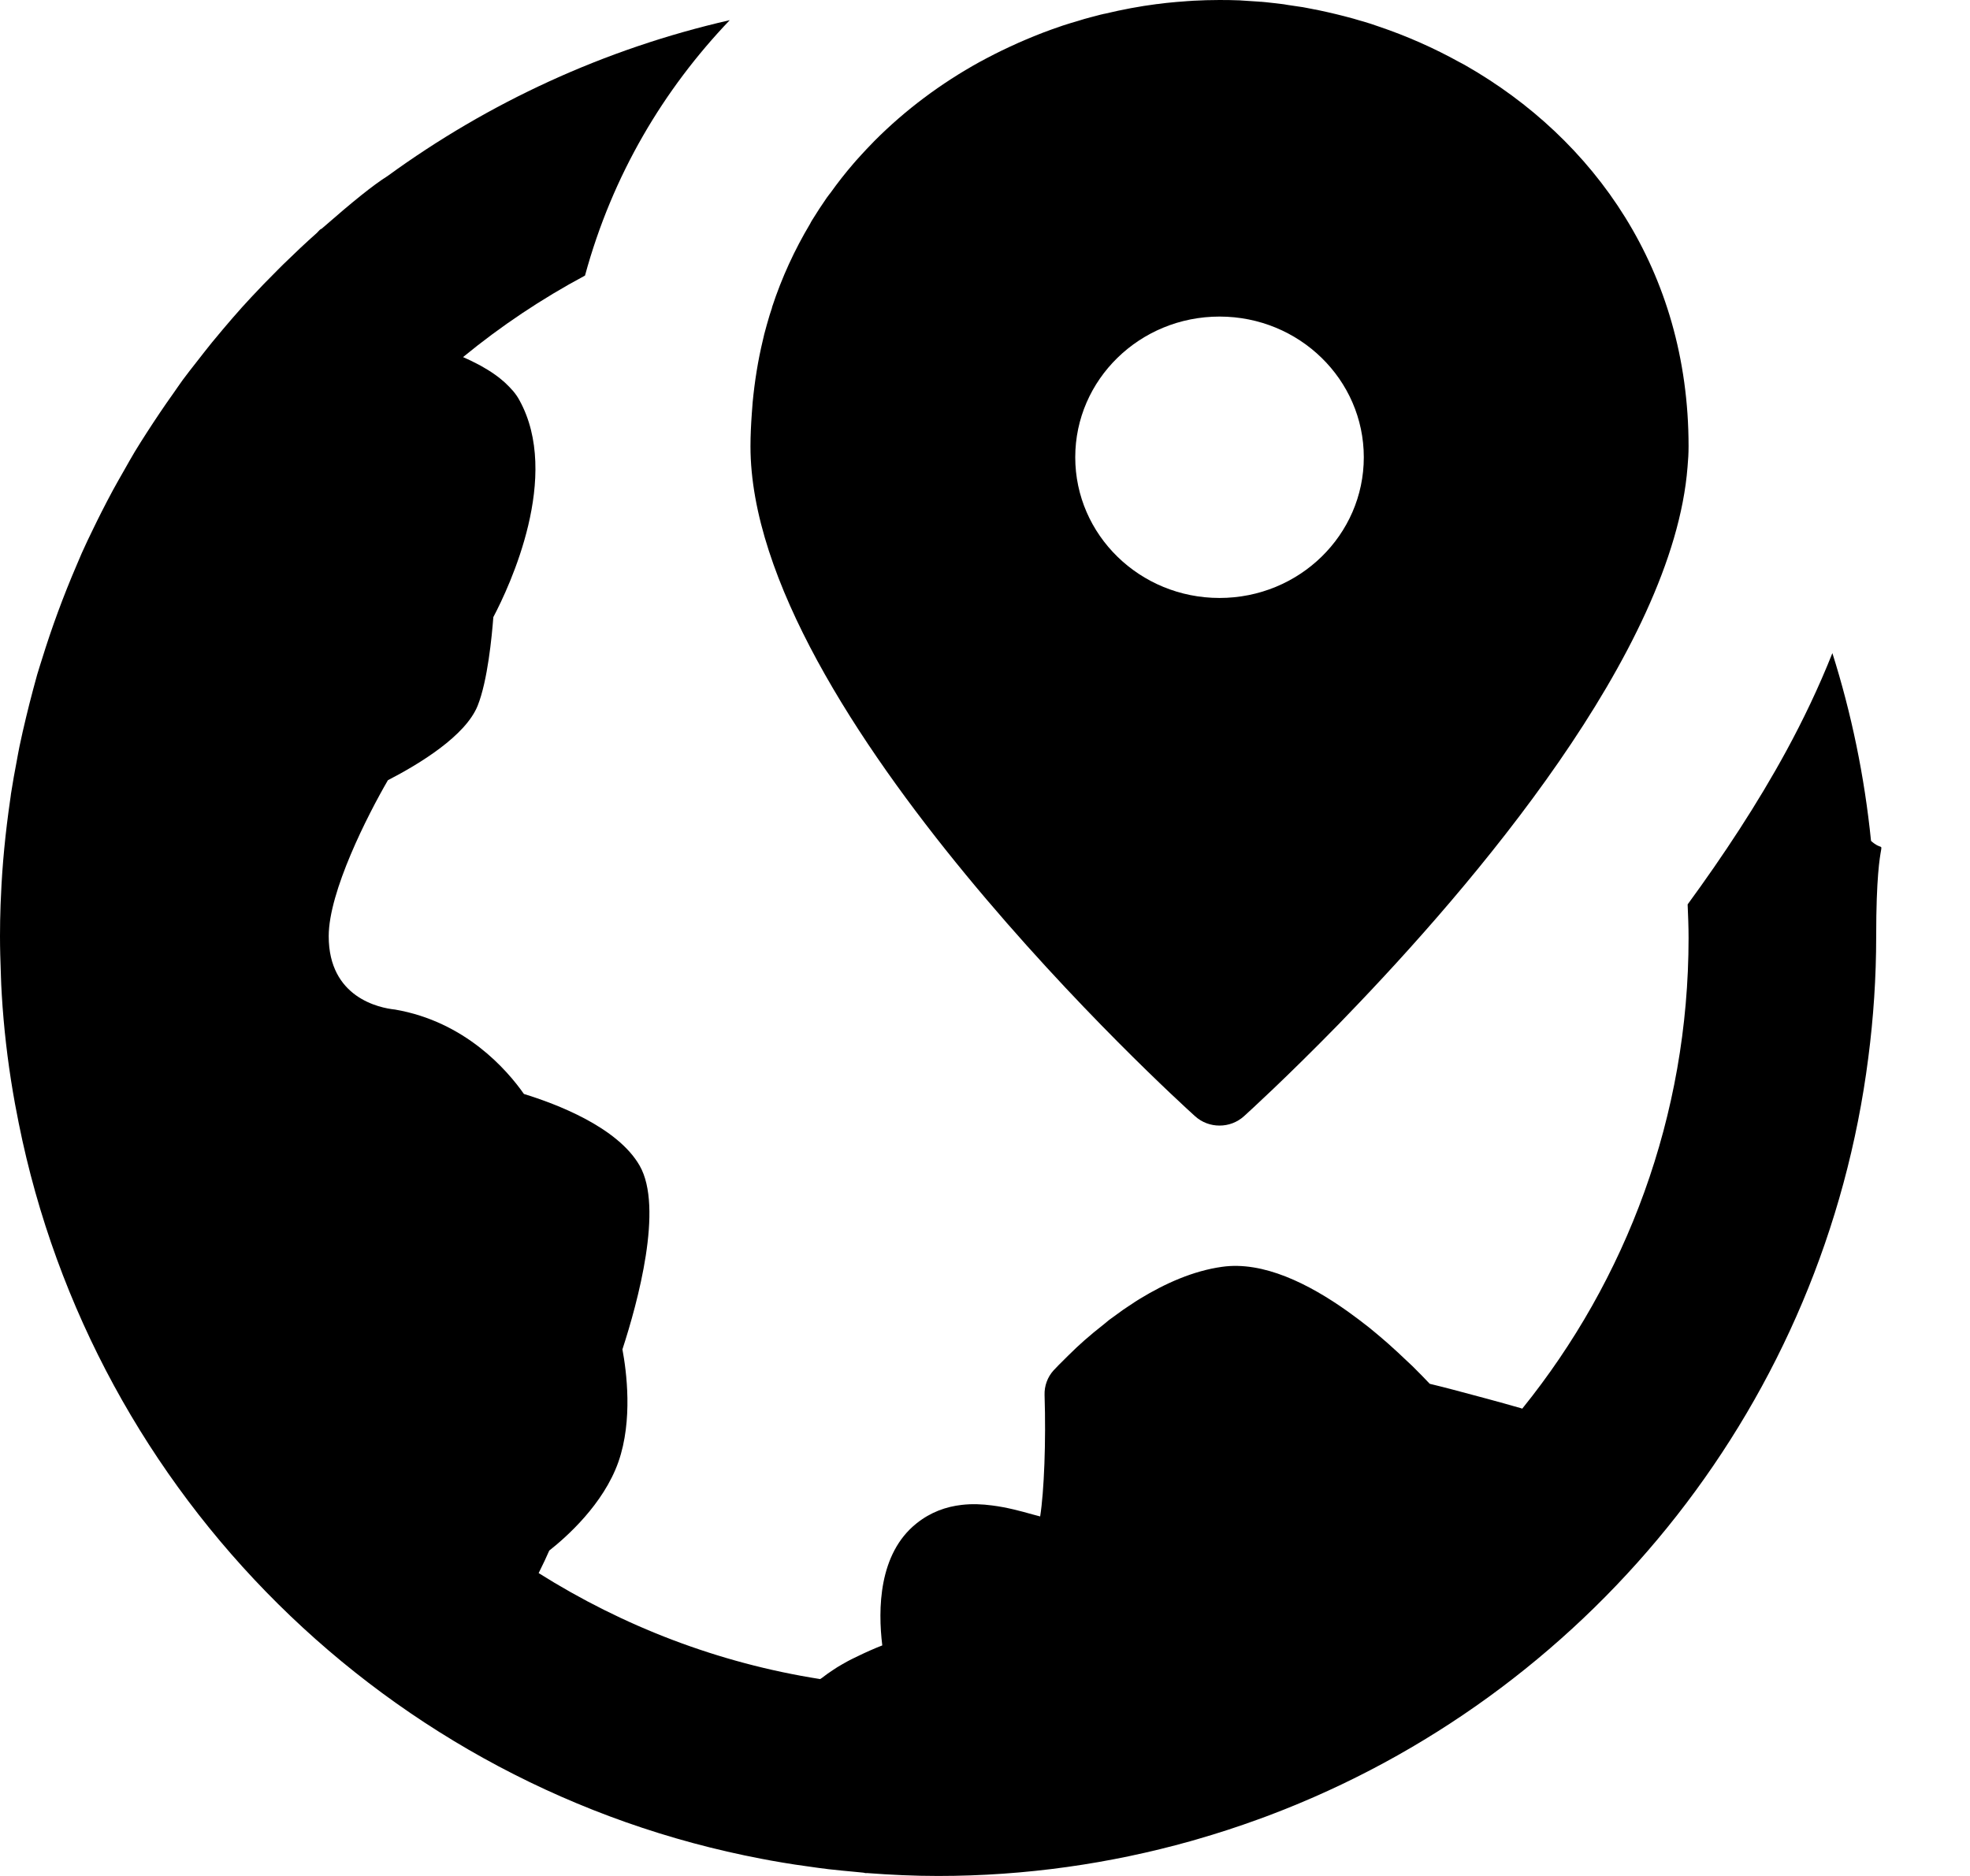
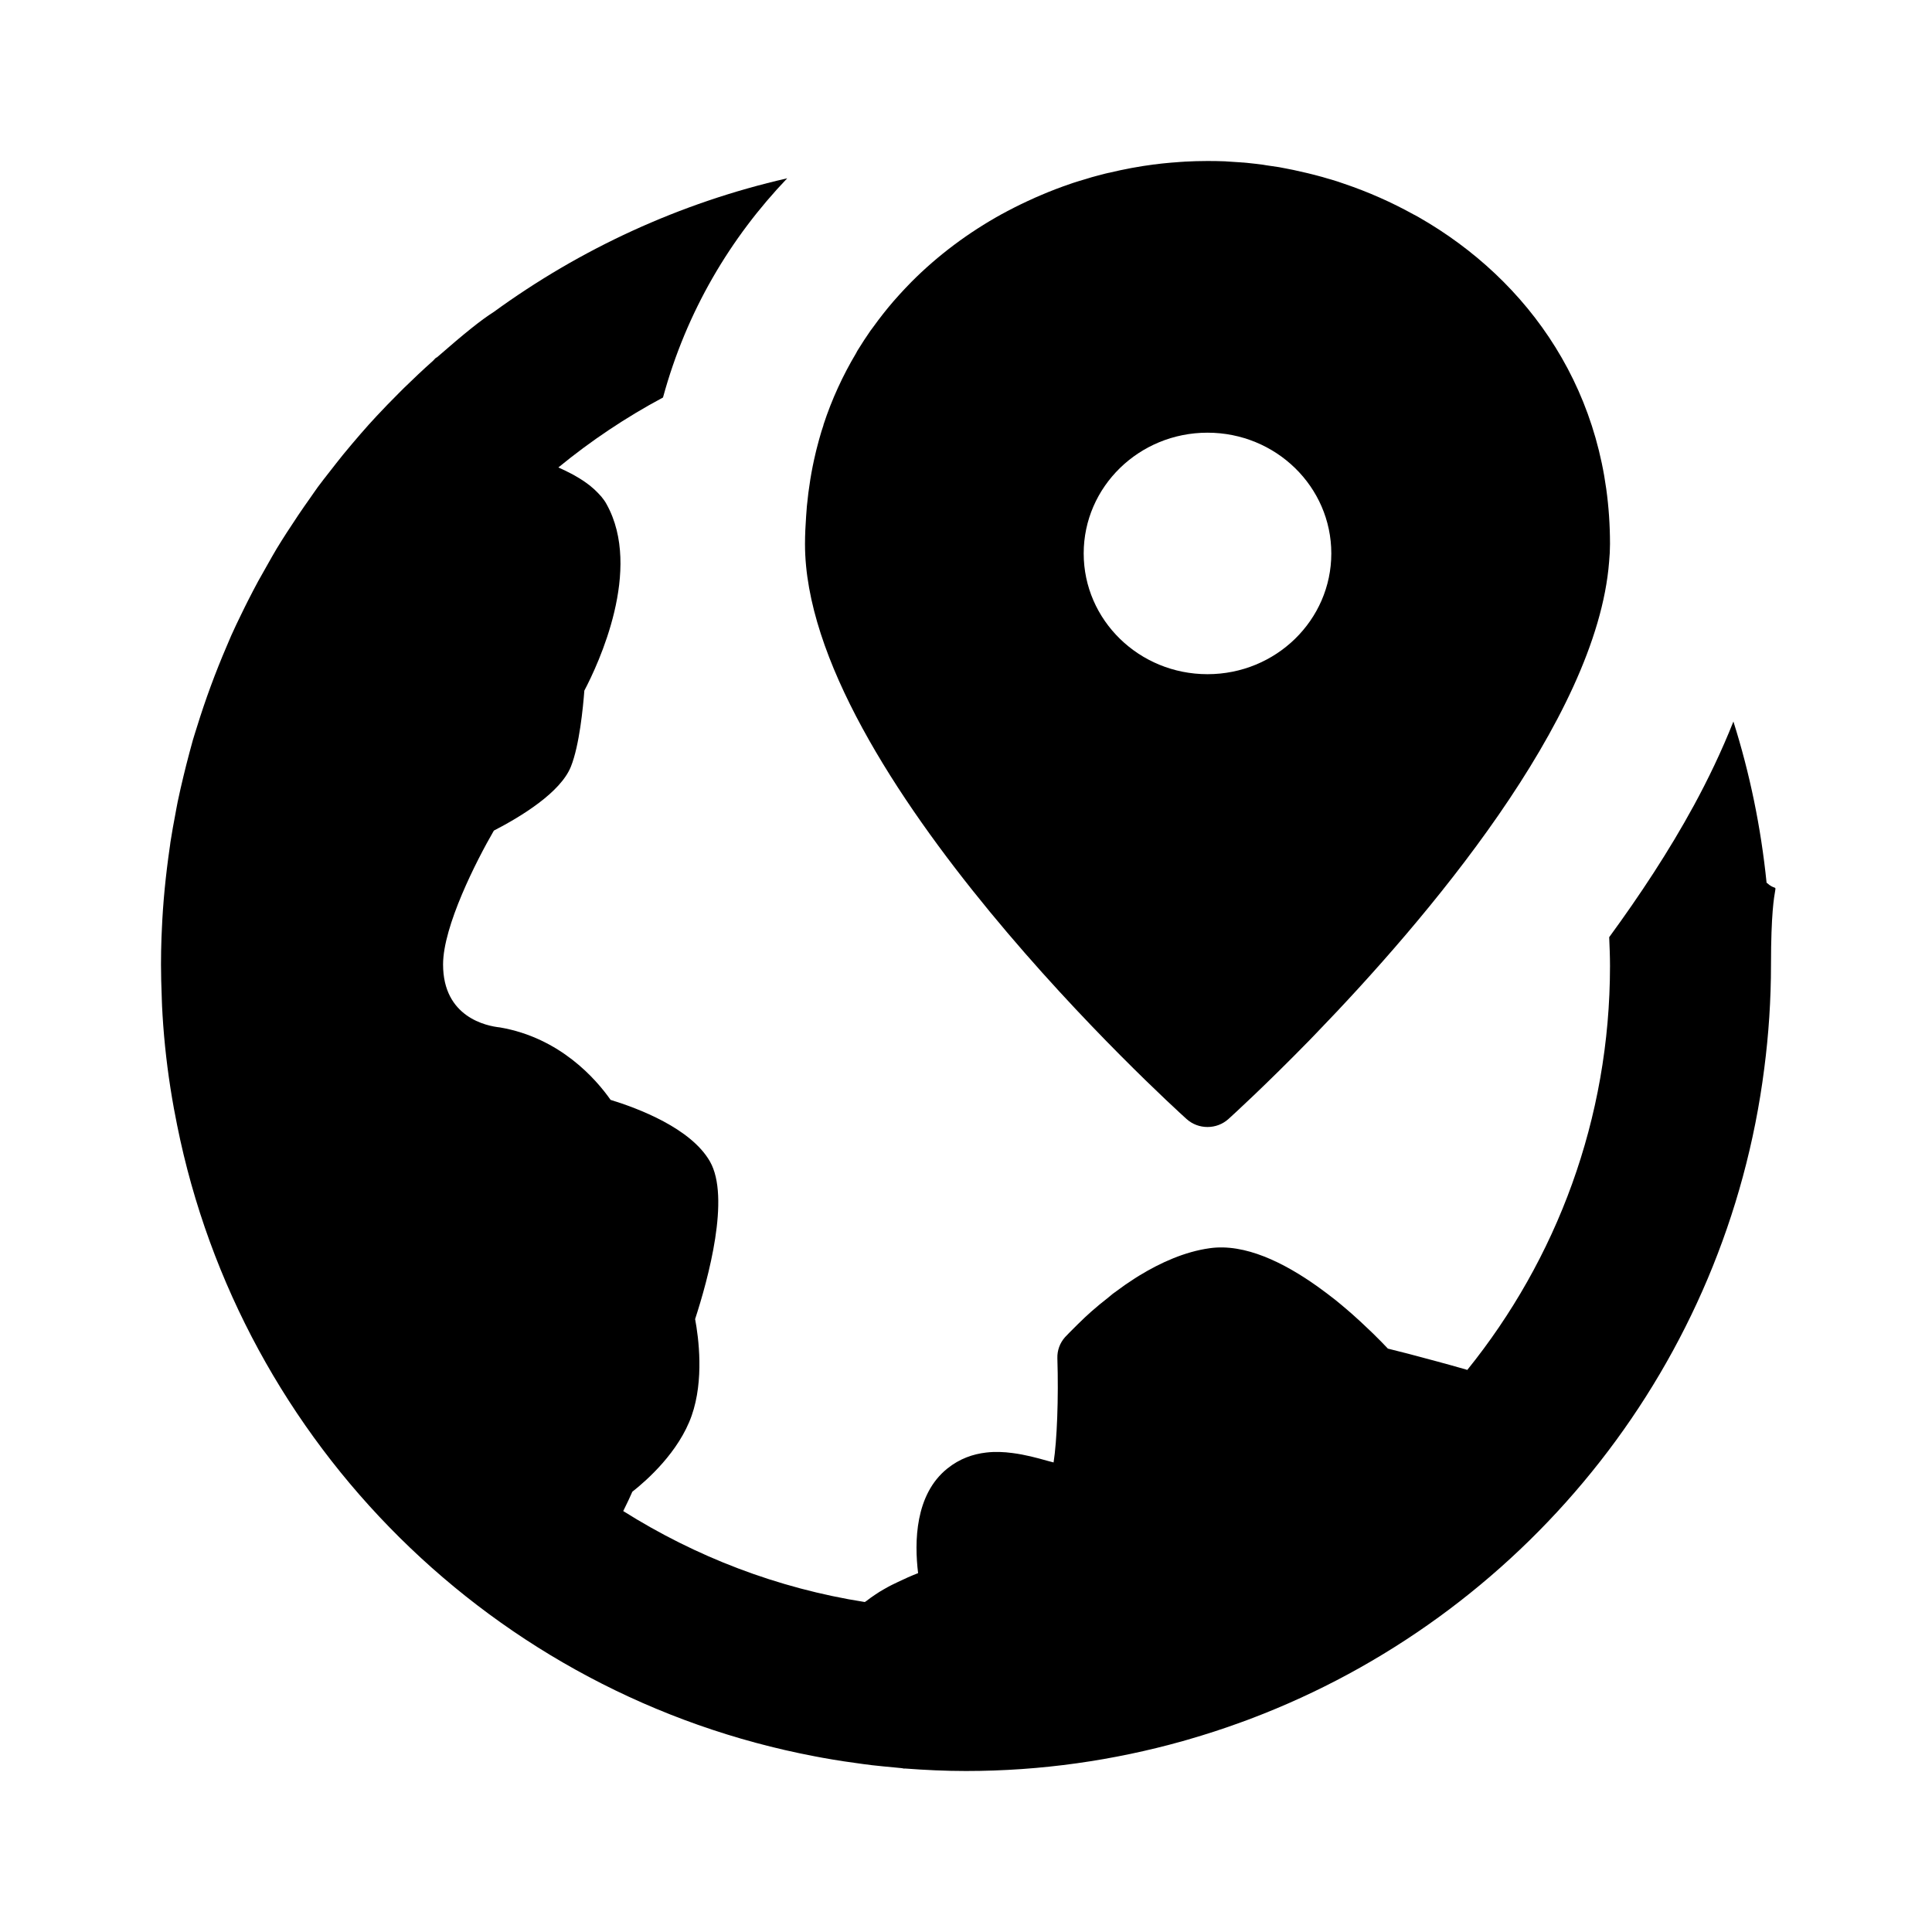
- <svg xmlns="http://www.w3.org/2000/svg" width="21" height="20" viewBox="0 0 21 20" fill="currentColor">
-   <path d="M7.779 0.215C7.076 0.951 6.529 1.862 6.236 2.938C5.774 3.185 5.338 3.477 4.936 3.807C4.988 3.83 5.042 3.855 5.096 3.884C5.104 3.888 5.111 3.892 5.119 3.896C5.174 3.927 5.228 3.959 5.278 3.995C5.308 4.016 5.336 4.038 5.363 4.062C5.375 4.071 5.385 4.082 5.396 4.092C5.418 4.113 5.439 4.134 5.458 4.156C5.462 4.161 5.466 4.165 5.47 4.169C5.495 4.199 5.518 4.231 5.536 4.265C5.984 5.073 5.434 6.247 5.259 6.579C5.243 6.787 5.198 7.258 5.092 7.523C4.963 7.845 4.474 8.143 4.135 8.318C3.919 8.69 3.504 9.505 3.504 9.981C3.504 10.637 4.045 10.746 4.211 10.763C4.96 10.892 5.406 11.408 5.585 11.663C5.927 11.768 6.583 12.015 6.819 12.428C7.074 12.874 6.799 13.882 6.635 14.386C6.678 14.616 6.748 15.141 6.592 15.586C6.433 16.037 6.038 16.387 5.855 16.531C5.829 16.592 5.79 16.674 5.742 16.771C6.639 17.336 7.654 17.73 8.743 17.901C8.75 17.896 8.757 17.892 8.764 17.887C8.799 17.86 8.835 17.833 8.874 17.808C8.891 17.797 8.908 17.785 8.926 17.774C8.96 17.754 8.995 17.733 9.03 17.714C9.049 17.703 9.069 17.694 9.088 17.684C9.107 17.674 9.126 17.666 9.146 17.656C9.232 17.614 9.32 17.575 9.405 17.542C9.358 17.157 9.365 16.565 9.769 16.242C9.921 16.12 10.086 16.063 10.251 16.044C10.361 16.031 10.471 16.036 10.576 16.05C10.734 16.07 10.881 16.11 11.005 16.145C11.03 16.152 11.06 16.159 11.088 16.167C11.13 15.9 11.151 15.371 11.135 14.872C11.132 14.776 11.166 14.682 11.23 14.611C11.25 14.589 11.305 14.532 11.387 14.452C11.414 14.426 11.444 14.396 11.477 14.365C11.501 14.342 11.527 14.319 11.555 14.294C11.618 14.238 11.691 14.178 11.769 14.117C11.787 14.103 11.804 14.087 11.822 14.073L11.975 13.962L12.092 13.884C12.104 13.876 12.116 13.869 12.128 13.861C12.137 13.856 12.145 13.85 12.154 13.845C12.418 13.684 12.718 13.549 13.026 13.506C13.464 13.443 13.95 13.685 14.366 13.981C14.444 14.037 14.52 14.094 14.592 14.151C14.613 14.168 14.634 14.185 14.654 14.202C14.704 14.243 14.752 14.285 14.798 14.325C14.869 14.388 14.935 14.449 14.995 14.507C15.015 14.526 15.036 14.545 15.055 14.563C15.129 14.636 15.192 14.701 15.241 14.753C15.367 14.783 15.586 14.84 15.854 14.913C15.966 14.944 16.087 14.976 16.213 15.013C16.218 15.014 16.223 15.016 16.227 15.018C17.335 13.645 18 11.901 18 10C18 9.88 17.995 9.76 17.99 9.642C18.368 9.125 18.734 8.572 19.044 8.002C19.218 7.682 19.386 7.333 19.533 6.963C19.736 7.605 19.875 8.275 19.945 8.965C20.155 9.153 20 8.717 20 9.981C20 10.42 19.971 10.852 19.916 11.275C19.45 14.932 17.011 17.968 13.698 19.288C13.663 19.302 13.628 19.316 13.593 19.329C13.533 19.352 13.474 19.375 13.414 19.396C13.198 19.475 12.979 19.546 12.757 19.61C12.735 19.617 12.713 19.623 12.691 19.629C11.835 19.869 10.932 20 10 20C9.745 20 9.492 19.988 9.241 19.969C9.238 19.969 9.235 19.97 9.231 19.97C9.223 19.97 9.214 19.966 9.205 19.965C9.178 19.963 9.151 19.959 9.124 19.957C9.027 19.948 8.93 19.939 8.834 19.928C8.759 19.919 8.685 19.909 8.611 19.898C8.566 19.892 8.521 19.886 8.477 19.879C8.39 19.866 8.304 19.851 8.219 19.836C8.187 19.83 8.155 19.824 8.123 19.818C4.139 19.062 0.996 15.945 0.2 11.976C0.186 11.907 0.173 11.838 0.16 11.769C0.152 11.725 0.144 11.681 0.137 11.638C0.08 11.3 0.04 10.956 0.019 10.607C0.018 10.601 0.018 10.594 0.018 10.587C0.014 10.529 0.012 10.47 0.01 10.412C0.009 10.401 0.009 10.389 0.009 10.378C0.004 10.246 4.82499e-06 10.114 0 9.981C0 9.87 0.002 9.76 0.006 9.649C0.007 9.62 0.008 9.59 0.01 9.561C0.024 9.212 0.059 8.869 0.108 8.53C0.112 8.508 0.114 8.485 0.117 8.463C0.118 8.457 0.119 8.451 0.12 8.445C0.137 8.337 0.156 8.229 0.177 8.121C0.187 8.068 0.196 8.014 0.207 7.961C0.229 7.854 0.254 7.748 0.279 7.643C0.291 7.595 0.302 7.548 0.314 7.501C0.341 7.398 0.367 7.295 0.396 7.193C0.412 7.138 0.43 7.084 0.447 7.029C0.552 6.689 0.675 6.356 0.814 6.032C0.834 5.987 0.852 5.941 0.872 5.896C0.911 5.808 0.953 5.721 0.995 5.635C1.024 5.576 1.052 5.517 1.082 5.459C1.123 5.379 1.164 5.299 1.207 5.22C1.246 5.149 1.286 5.079 1.326 5.009C1.362 4.946 1.397 4.882 1.435 4.819C1.476 4.75 1.52 4.683 1.563 4.615C1.656 4.471 1.751 4.329 1.851 4.189C1.884 4.143 1.915 4.095 1.949 4.049C1.997 3.984 2.047 3.921 2.097 3.857C2.151 3.788 2.205 3.718 2.261 3.649C2.299 3.603 2.337 3.557 2.376 3.511C2.443 3.432 2.51 3.354 2.579 3.277C2.612 3.241 2.645 3.204 2.679 3.168C2.768 3.072 2.859 2.979 2.951 2.887C2.974 2.864 2.996 2.841 3.02 2.818C3.137 2.704 3.256 2.591 3.379 2.482C3.392 2.47 3.402 2.455 3.417 2.444C3.421 2.442 3.424 2.441 3.428 2.439C3.433 2.435 3.438 2.431 3.442 2.427C3.765 2.145 3.977 1.974 4.131 1.877C5.206 1.094 6.442 0.52 7.779 0.215Z" fill="currentColor" />
-   <path fill-rule="evenodd" clip-rule="evenodd" d="M13.22 0.004C13.223 0.004 13.227 0.005 13.23 0.005L13.415 0.017C13.422 0.017 13.429 0.018 13.437 0.019C13.439 0.019 13.442 0.018 13.445 0.019C13.46 0.02 13.475 0.022 13.49 0.023C13.505 0.025 13.52 0.027 13.535 0.028C13.579 0.033 13.622 0.037 13.665 0.043C13.673 0.044 13.681 0.045 13.688 0.046C13.702 0.048 13.716 0.051 13.729 0.053C13.779 0.06 13.829 0.067 13.878 0.075C13.88 0.076 13.883 0.076 13.886 0.076C13.917 0.082 13.949 0.088 13.98 0.094C13.987 0.095 13.993 0.096 14 0.098C14.022 0.102 14.044 0.107 14.066 0.111C14.184 0.136 14.301 0.164 14.417 0.196C14.42 0.197 14.422 0.198 14.425 0.198C14.446 0.204 14.468 0.21 14.489 0.217C14.507 0.222 14.524 0.227 14.542 0.232C14.565 0.239 14.588 0.246 14.61 0.253C14.615 0.254 14.62 0.256 14.625 0.258C14.65 0.266 14.674 0.275 14.698 0.283C14.997 0.384 15.286 0.512 15.562 0.665C15.565 0.666 15.568 0.668 15.57 0.669C15.585 0.677 15.599 0.684 15.613 0.692C15.617 0.695 15.621 0.697 15.625 0.699C16.988 1.478 18 2.879 18 4.758C18 4.83 17.996 4.904 17.989 4.978C17.836 6.945 15.695 9.445 14.345 10.841C14.318 10.868 14.292 10.895 14.267 10.922C13.717 11.485 13.315 11.851 13.261 11.9C13.187 11.967 13.094 12 13 12C12.906 12 12.813 11.967 12.739 11.9C12.546 11.726 8 7.594 8 4.758C8 4.641 8.006 4.526 8.014 4.412C8.016 4.381 8.018 4.35 8.021 4.319C8.021 4.31 8.023 4.3 8.023 4.291C8.045 4.063 8.08 3.843 8.131 3.631C8.134 3.619 8.136 3.608 8.139 3.597C8.141 3.585 8.145 3.574 8.147 3.562C8.165 3.495 8.183 3.429 8.203 3.363C8.205 3.356 8.208 3.348 8.21 3.341C8.216 3.322 8.222 3.302 8.229 3.283C8.229 3.281 8.23 3.278 8.23 3.275C8.334 2.958 8.471 2.662 8.635 2.387C8.64 2.379 8.644 2.37 8.648 2.362C8.651 2.359 8.652 2.355 8.654 2.352C8.706 2.267 8.76 2.185 8.816 2.104C8.818 2.102 8.82 2.1 8.821 2.098C8.831 2.083 8.842 2.07 8.853 2.056C8.93 1.948 9.011 1.845 9.097 1.745C9.118 1.72 9.14 1.696 9.162 1.672C9.168 1.665 9.174 1.659 9.18 1.652C9.217 1.611 9.256 1.57 9.295 1.53C9.303 1.522 9.312 1.513 9.32 1.504C9.653 1.169 10.033 0.887 10.444 0.66C10.451 0.656 10.458 0.653 10.465 0.649C10.482 0.64 10.498 0.631 10.515 0.622C10.517 0.621 10.519 0.62 10.521 0.619C10.625 0.564 10.732 0.512 10.84 0.464C10.846 0.461 10.852 0.459 10.857 0.456C10.878 0.447 10.899 0.438 10.92 0.429C10.923 0.427 10.926 0.426 10.929 0.425C11.052 0.372 11.178 0.324 11.305 0.281C11.313 0.278 11.322 0.275 11.331 0.272C11.383 0.255 11.436 0.239 11.488 0.224C11.512 0.216 11.536 0.209 11.56 0.202C11.605 0.189 11.65 0.178 11.695 0.166C11.708 0.163 11.721 0.159 11.733 0.156C11.741 0.154 11.748 0.153 11.755 0.151C11.759 0.15 11.763 0.149 11.767 0.148C11.771 0.147 11.775 0.147 11.779 0.146C11.963 0.102 12.148 0.067 12.335 0.043H12.341C12.37 0.039 12.399 0.035 12.428 0.032C12.441 0.031 12.454 0.03 12.468 0.028C12.519 0.023 12.57 0.018 12.621 0.015C12.633 0.014 12.645 0.013 12.657 0.012C12.674 0.011 12.69 0.01 12.706 0.009C12.709 0.009 12.713 0.008 12.716 0.008C12.811 0.003 12.905 1.66178e-09 13 0C13.073 0 13.146 0.001 13.22 0.004ZM13 3.375C12.15 3.375 11.462 4.047 11.462 4.875C11.462 5.703 12.15 6.375 13 6.375C13.85 6.375 14.538 5.703 14.538 4.875C14.538 4.047 13.85 3.375 13 3.375Z" fill="currentColor" />
+ <svg xmlns="http://www.w3.org/2000/svg" width="24" height="24" viewBox="0 0 24 24" fill="currentColor">
+   <path d="M9.779 2.215C9.076 2.951 8.529 3.862 8.236 4.938C7.774 5.185 7.338 5.477 6.936 5.807C6.988 5.83 7.042 5.855 7.096 5.884C7.104 5.888 7.111 5.892 7.119 5.896C7.174 5.927 7.228 5.959 7.278 5.995C7.308 6.016 7.336 6.038 7.363 6.062C7.375 6.071 7.385 6.082 7.396 6.092C7.418 6.113 7.439 6.134 7.458 6.156C7.462 6.161 7.466 6.165 7.47 6.169C7.495 6.199 7.518 6.231 7.536 6.265C7.984 7.073 7.434 8.247 7.259 8.579C7.243 8.787 7.198 9.258 7.092 9.523C6.963 9.845 6.474 10.143 6.135 10.318C5.919 10.69 5.504 11.505 5.504 11.981C5.504 12.637 6.045 12.746 6.211 12.763C6.96 12.892 7.406 13.408 7.585 13.663C7.927 13.768 8.583 14.015 8.819 14.428C9.074 14.874 8.799 15.882 8.635 16.386C8.678 16.616 8.748 17.141 8.592 17.586C8.433 18.037 8.038 18.387 7.855 18.531C7.829 18.592 7.79 18.674 7.742 18.771C8.639 19.336 9.654 19.73 10.743 19.901C10.75 19.896 10.757 19.892 10.764 19.887C10.799 19.86 10.835 19.833 10.874 19.808C10.891 19.797 10.908 19.785 10.926 19.774C10.96 19.754 10.995 19.733 11.03 19.714C11.049 19.703 11.069 19.694 11.088 19.684C11.107 19.674 11.126 19.666 11.146 19.656C11.232 19.614 11.32 19.575 11.405 19.542C11.358 19.157 11.365 18.565 11.769 18.242C11.921 18.12 12.086 18.063 12.251 18.044C12.361 18.031 12.471 18.036 12.576 18.05C12.734 18.07 12.881 18.11 13.005 18.145C13.03 18.152 13.06 18.159 13.088 18.167C13.13 17.9 13.151 17.371 13.135 16.872C13.132 16.776 13.166 16.683 13.23 16.611C13.25 16.59 13.305 16.532 13.387 16.452C13.414 16.426 13.444 16.396 13.477 16.365C13.501 16.342 13.527 16.319 13.555 16.294C13.618 16.238 13.691 16.178 13.769 16.117C13.787 16.103 13.804 16.087 13.822 16.073L13.975 15.962L14.092 15.884C14.104 15.876 14.116 15.869 14.128 15.861C14.137 15.856 14.145 15.85 14.154 15.845C14.418 15.684 14.718 15.549 15.026 15.506C15.464 15.443 15.95 15.685 16.366 15.981C16.444 16.037 16.52 16.094 16.592 16.151C16.613 16.168 16.634 16.185 16.654 16.202C16.704 16.243 16.752 16.285 16.798 16.325C16.869 16.388 16.935 16.449 16.995 16.507C17.015 16.526 17.036 16.545 17.055 16.564C17.129 16.636 17.192 16.701 17.241 16.753C17.367 16.783 17.586 16.84 17.854 16.913C17.966 16.944 18.087 16.976 18.213 17.013C18.218 17.014 18.223 17.016 18.227 17.018C19.335 15.645 20 13.901 20 12C20 11.88 19.995 11.76 19.99 11.642C20.368 11.125 20.734 10.572 21.044 10.002C21.218 9.682 21.386 9.333 21.533 8.963C21.736 9.605 21.875 10.275 21.945 10.965C22.155 11.153 22 10.717 22 11.981C22 12.42 21.971 12.852 21.916 13.275C21.45 16.932 19.011 19.968 15.698 21.288C15.663 21.302 15.628 21.316 15.593 21.329C15.533 21.352 15.474 21.375 15.414 21.396C15.198 21.475 14.979 21.546 14.757 21.61C14.735 21.617 14.713 21.623 14.691 21.629C13.835 21.869 12.932 22 12 22C11.745 22 11.492 21.988 11.241 21.969C11.238 21.969 11.235 21.97 11.231 21.97C11.223 21.97 11.214 21.966 11.205 21.965C11.178 21.963 11.151 21.959 11.124 21.957C11.027 21.948 10.93 21.939 10.834 21.928C10.759 21.919 10.685 21.909 10.611 21.898C10.566 21.892 10.521 21.886 10.477 21.879C10.39 21.866 10.304 21.851 10.219 21.836C10.187 21.83 10.155 21.824 10.123 21.818C6.139 21.062 2.996 17.945 2.2 13.976C2.186 13.907 2.173 13.838 2.16 13.769C2.152 13.725 2.144 13.681 2.137 13.638C2.08 13.3 2.04 12.956 2.019 12.607C2.018 12.601 2.018 12.594 2.018 12.587C2.014 12.529 2.012 12.47 2.01 12.412C2.009 12.401 2.009 12.389 2.009 12.378C2.004 12.246 2 12.114 2 11.981C2 11.87 2.002 11.76 2.006 11.649C2.007 11.62 2.008 11.59 2.01 11.56C2.024 11.212 2.059 10.869 2.108 10.53C2.112 10.508 2.114 10.485 2.117 10.463C2.118 10.457 2.119 10.451 2.12 10.445C2.137 10.337 2.156 10.229 2.177 10.121C2.187 10.068 2.196 10.014 2.207 9.961C2.229 9.854 2.254 9.748 2.279 9.643C2.291 9.595 2.302 9.548 2.314 9.501C2.341 9.398 2.367 9.295 2.396 9.193C2.412 9.138 2.43 9.084 2.447 9.029C2.552 8.689 2.675 8.356 2.814 8.032C2.834 7.987 2.852 7.941 2.872 7.896C2.911 7.808 2.953 7.721 2.995 7.635C3.024 7.576 3.052 7.517 3.082 7.459C3.123 7.379 3.164 7.299 3.207 7.22C3.246 7.149 3.286 7.079 3.326 7.009C3.362 6.946 3.397 6.882 3.435 6.819C3.476 6.75 3.52 6.683 3.563 6.615C3.656 6.471 3.751 6.329 3.851 6.189C3.884 6.143 3.915 6.095 3.949 6.049C3.997 5.984 4.047 5.921 4.097 5.857C4.151 5.788 4.205 5.718 4.261 5.649C4.299 5.603 4.337 5.557 4.376 5.511C4.443 5.432 4.51 5.354 4.579 5.277C4.612 5.241 4.645 5.204 4.679 5.168C4.768 5.072 4.859 4.979 4.951 4.887C4.974 4.864 4.996 4.841 5.02 4.818C5.137 4.704 5.256 4.591 5.379 4.482C5.392 4.47 5.402 4.455 5.417 4.444C5.421 4.442 5.424 4.441 5.428 4.439C5.433 4.435 5.438 4.431 5.442 4.427C5.765 4.145 5.977 3.974 6.131 3.877C7.206 3.094 8.442 2.52 9.779 2.215Z" fill="currentColor" />
+   <path fill-rule="evenodd" clip-rule="evenodd" d="M15.22 2.004C15.223 2.004 15.227 2.005 15.23 2.005L15.415 2.017C15.422 2.017 15.429 2.018 15.437 2.019C15.439 2.019 15.442 2.018 15.445 2.019C15.46 2.02 15.475 2.022 15.49 2.023C15.505 2.025 15.52 2.027 15.535 2.028C15.579 2.033 15.622 2.037 15.665 2.043C15.673 2.044 15.681 2.045 15.688 2.046C15.702 2.048 15.716 2.051 15.729 2.053C15.779 2.06 15.829 2.067 15.878 2.075C15.88 2.076 15.883 2.076 15.886 2.076C15.917 2.082 15.949 2.088 15.98 2.094C15.987 2.095 15.993 2.096 16 2.098C16.022 2.102 16.044 2.107 16.066 2.111C16.184 2.136 16.301 2.164 16.417 2.196C16.42 2.197 16.422 2.198 16.425 2.198C16.446 2.204 16.468 2.21 16.489 2.217C16.507 2.222 16.524 2.227 16.542 2.232C16.565 2.239 16.588 2.246 16.61 2.253C16.615 2.254 16.62 2.256 16.625 2.258C16.65 2.266 16.674 2.275 16.698 2.283C16.997 2.384 17.286 2.512 17.562 2.665C17.565 2.666 17.568 2.668 17.57 2.669C17.585 2.677 17.599 2.684 17.613 2.692C17.617 2.695 17.621 2.697 17.625 2.699C18.988 3.478 20 4.879 20 6.758C20 6.83 19.996 6.904 19.989 6.978C19.836 8.945 17.695 11.445 16.345 12.841C16.318 12.868 16.292 12.895 16.267 12.922C15.717 13.485 15.315 13.851 15.261 13.9C15.187 13.967 15.094 14 15 14C14.906 14 14.813 13.967 14.739 13.9C14.546 13.726 10 9.594 10 6.758C10 6.641 10.006 6.526 10.014 6.412C10.016 6.381 10.018 6.35 10.021 6.319C10.021 6.31 10.023 6.3 10.023 6.291C10.045 6.063 10.08 5.843 10.131 5.631C10.134 5.619 10.136 5.608 10.139 5.597C10.142 5.585 10.145 5.574 10.148 5.562C10.165 5.495 10.183 5.429 10.203 5.363C10.205 5.356 10.208 5.348 10.21 5.341C10.216 5.322 10.222 5.302 10.229 5.283C10.229 5.281 10.23 5.278 10.23 5.275C10.334 4.958 10.471 4.662 10.635 4.387C10.639 4.379 10.644 4.37 10.648 4.362C10.65 4.359 10.652 4.355 10.654 4.352C10.706 4.267 10.76 4.185 10.816 4.104C10.818 4.102 10.82 4.1 10.821 4.098C10.831 4.083 10.842 4.07 10.852 4.056C10.93 3.948 11.011 3.845 11.097 3.745C11.118 3.72 11.14 3.696 11.162 3.672C11.168 3.665 11.174 3.659 11.18 3.652C11.217 3.611 11.256 3.57 11.295 3.53C11.303 3.522 11.312 3.513 11.32 3.504C11.653 3.169 12.033 2.887 12.444 2.66C12.451 2.656 12.458 2.653 12.465 2.649C12.482 2.64 12.498 2.631 12.515 2.622C12.517 2.621 12.519 2.62 12.521 2.619C12.625 2.564 12.732 2.512 12.84 2.464C12.846 2.461 12.852 2.459 12.857 2.456C12.878 2.447 12.899 2.438 12.92 2.429C12.923 2.427 12.926 2.426 12.929 2.425C13.052 2.372 13.178 2.324 13.305 2.281C13.313 2.278 13.322 2.275 13.331 2.272C13.383 2.255 13.436 2.239 13.488 2.224C13.512 2.216 13.536 2.209 13.56 2.202C13.605 2.189 13.65 2.178 13.695 2.166C13.708 2.163 13.721 2.159 13.733 2.156C13.741 2.154 13.748 2.153 13.755 2.151C13.759 2.15 13.763 2.149 13.767 2.148C13.771 2.147 13.775 2.147 13.779 2.146C13.963 2.102 14.148 2.067 14.335 2.043H14.341C14.37 2.039 14.399 2.035 14.428 2.032C14.441 2.031 14.454 2.03 14.468 2.028C14.519 2.023 14.57 2.018 14.621 2.015C14.633 2.014 14.645 2.013 14.657 2.012C14.674 2.011 14.69 2.01 14.706 2.009C14.709 2.009 14.713 2.008 14.716 2.008C14.811 2.003 14.905 2 15 2C15.073 2 15.146 2.001 15.22 2.004ZM15 5.375C14.15 5.375 13.462 6.047 13.462 6.875C13.462 7.703 14.15 8.375 15 8.375C15.85 8.375 16.538 7.703 16.538 6.875C16.538 6.047 15.85 5.375 15 5.375Z" fill="currentColor" />
</svg>
